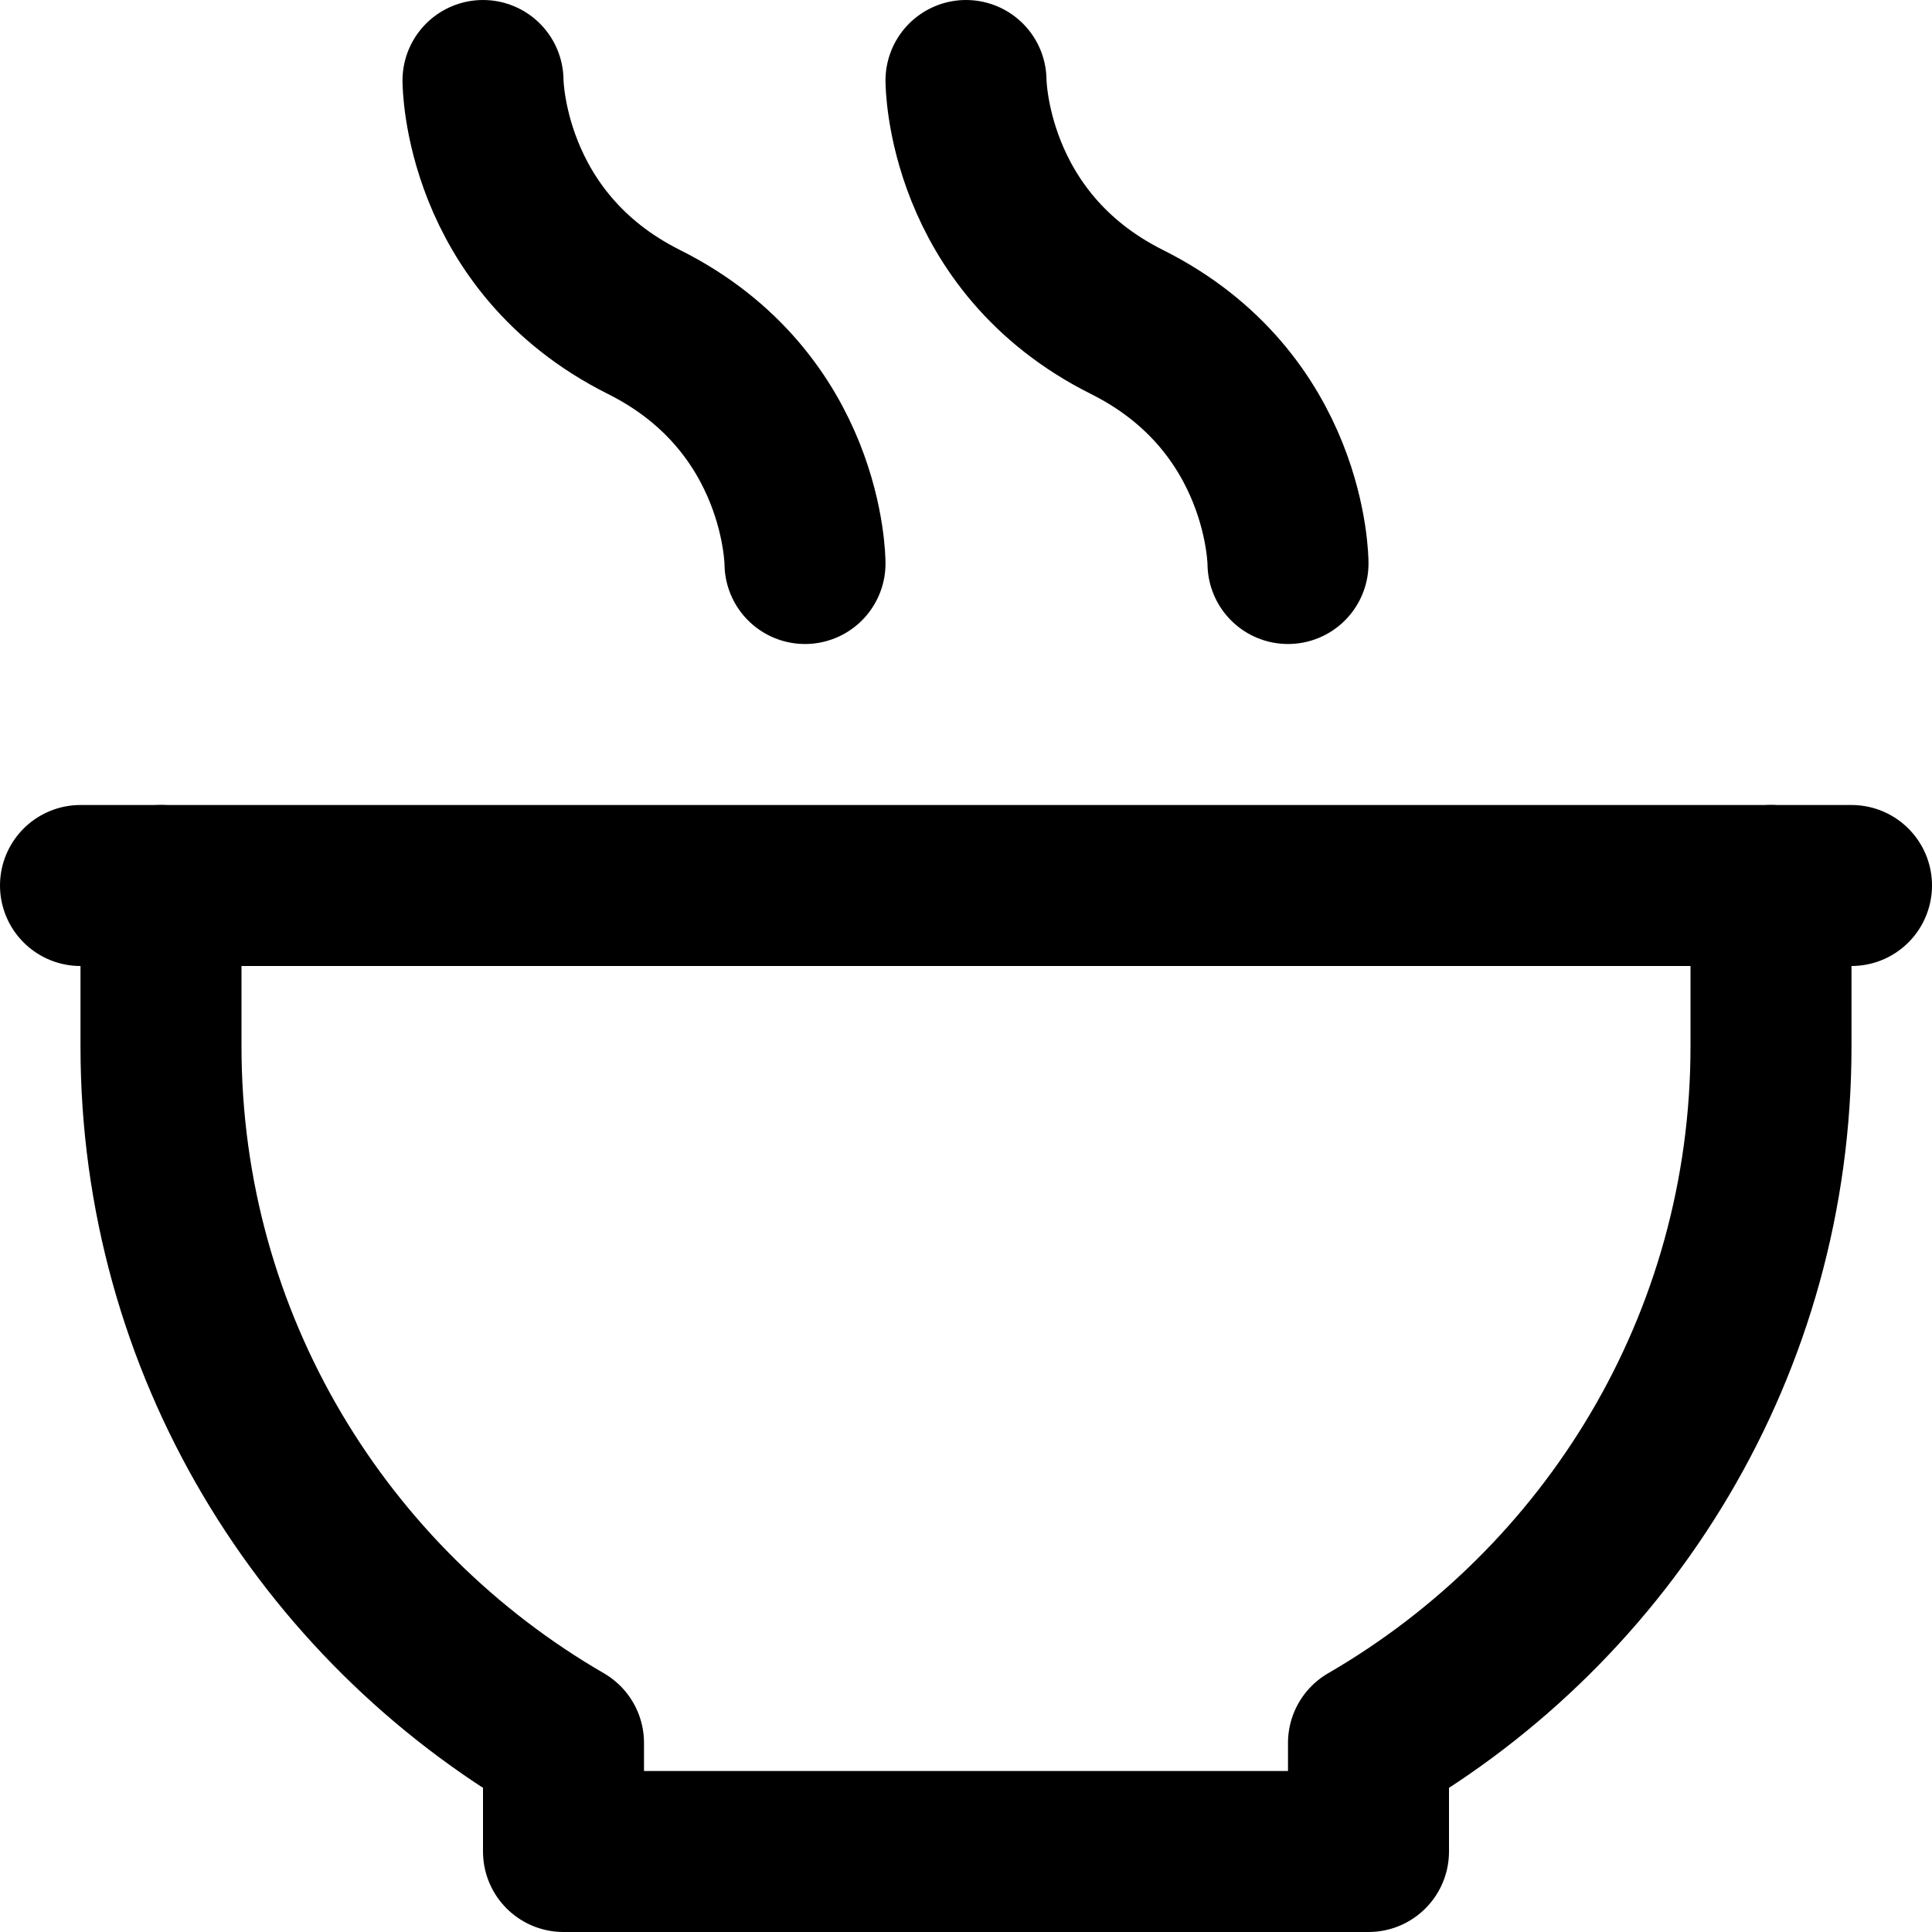
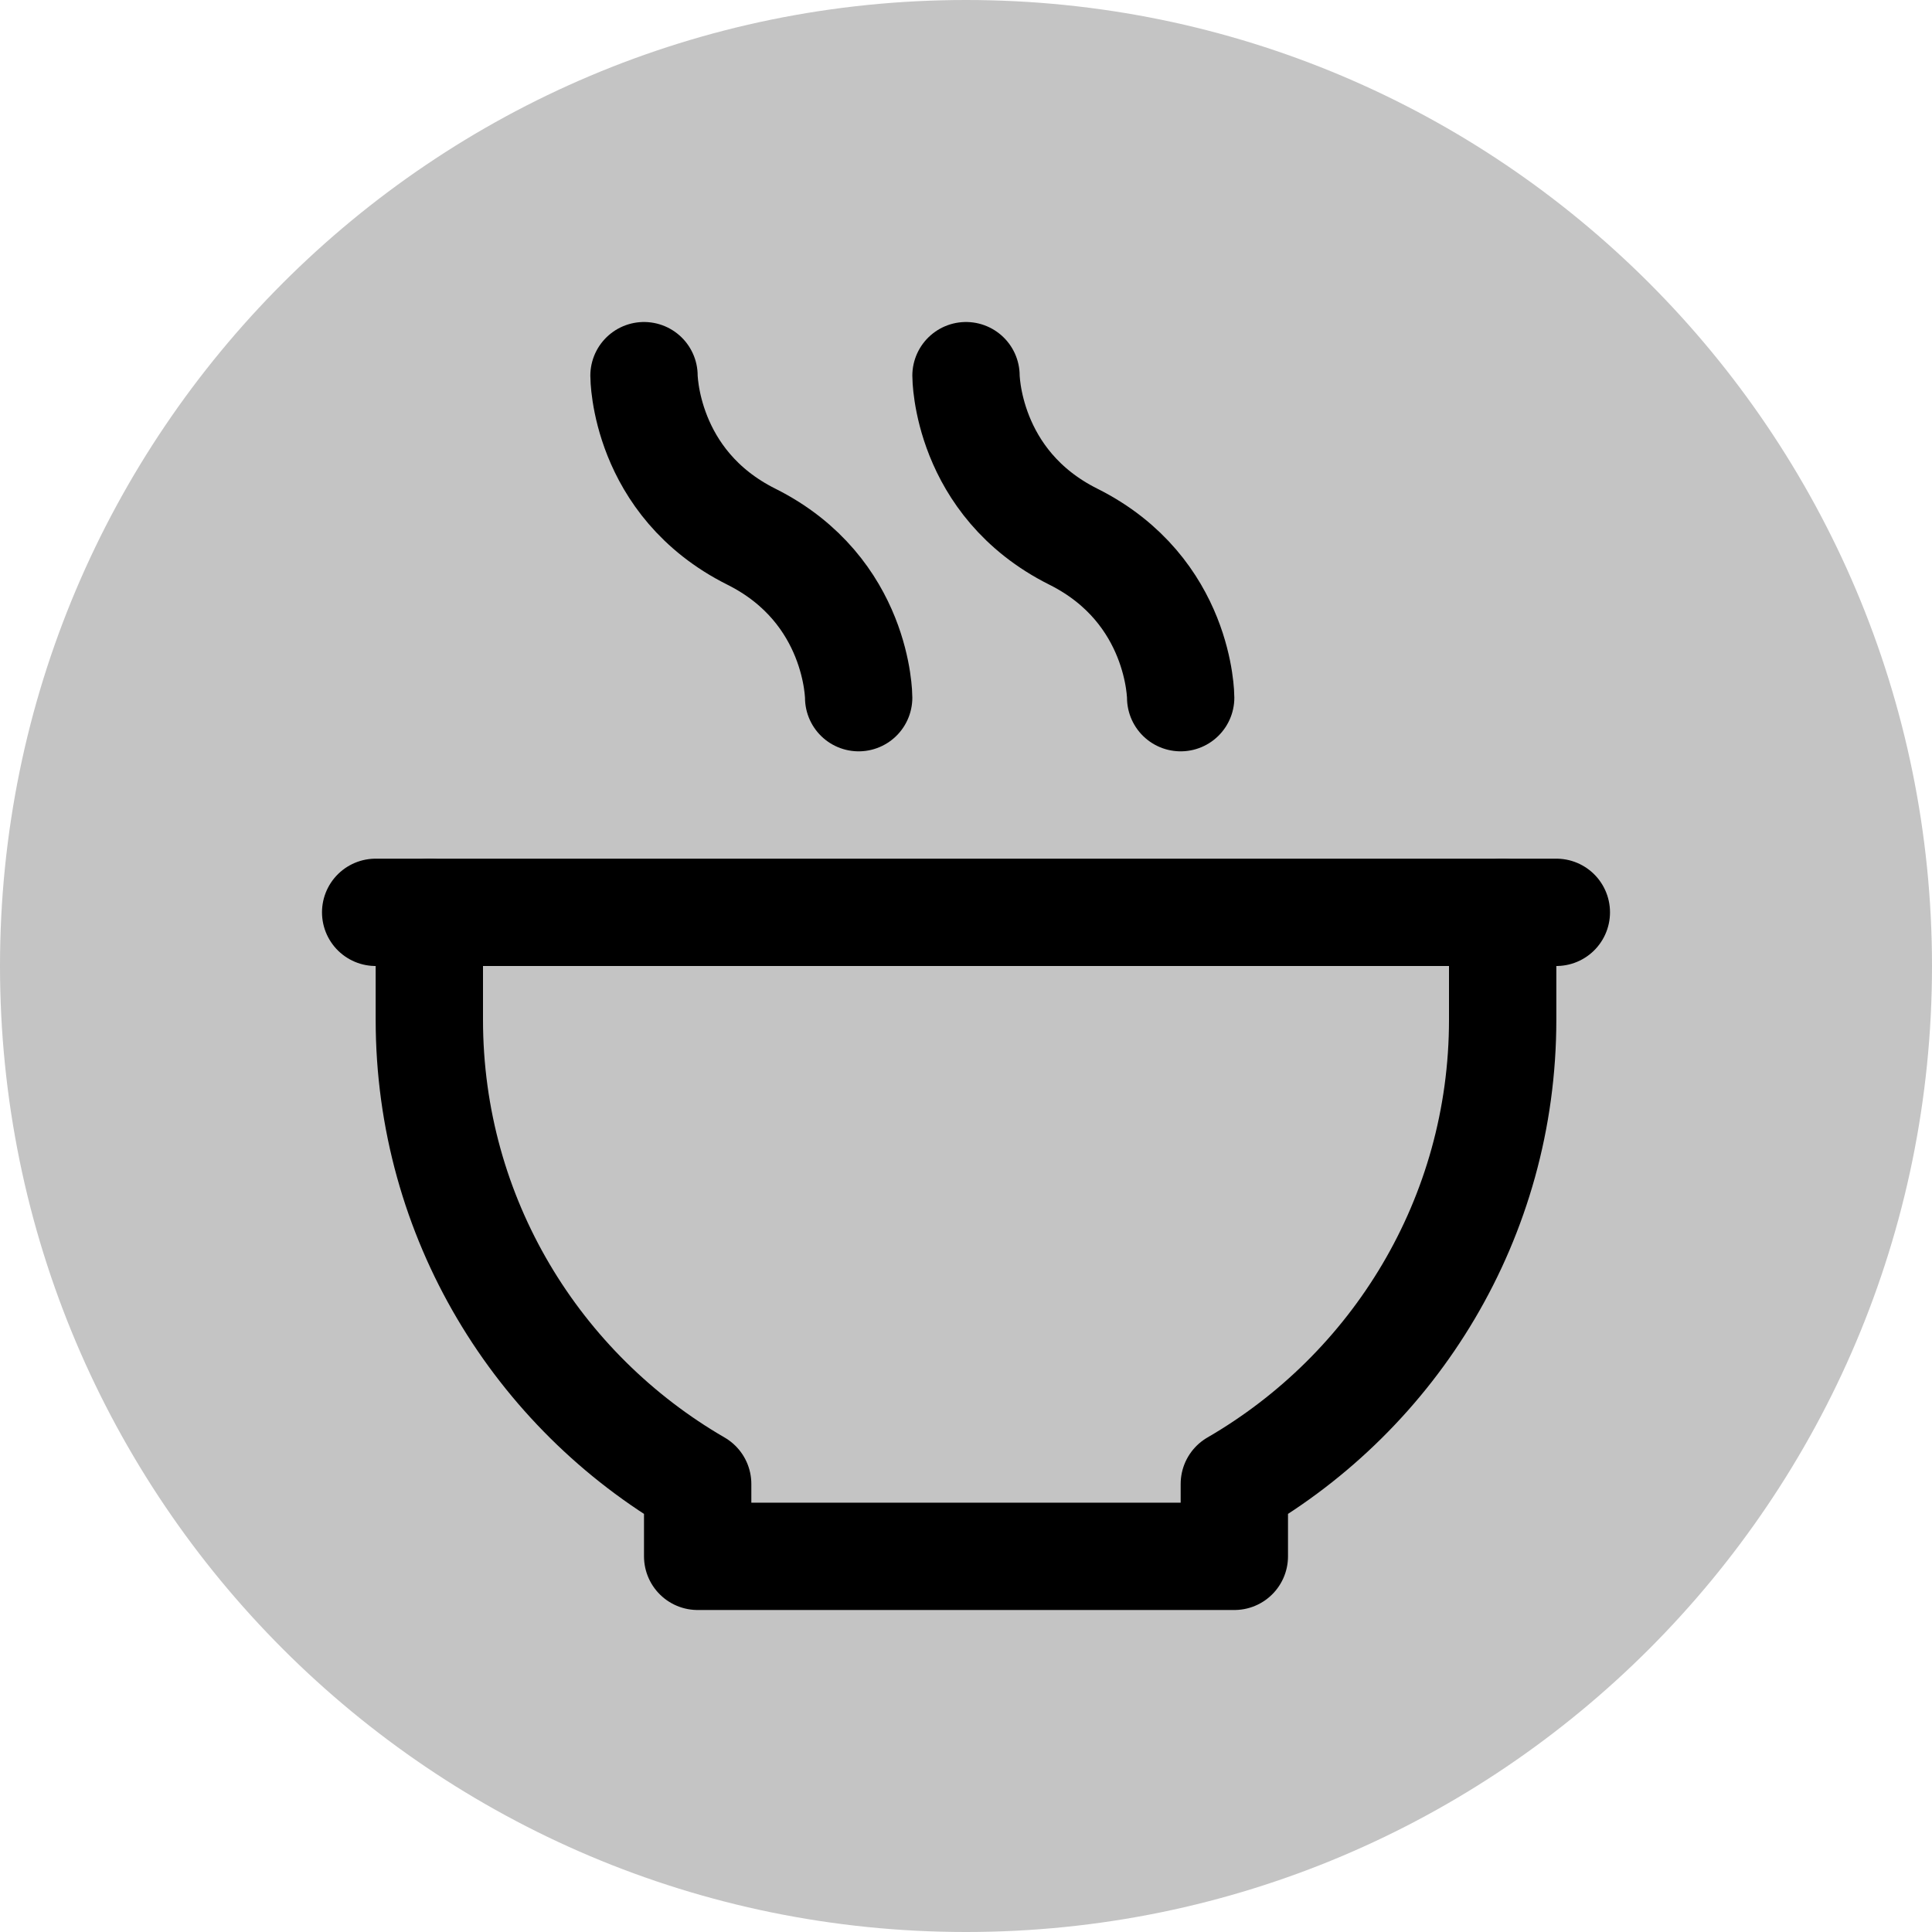
- <svg xmlns="http://www.w3.org/2000/svg" width="24" height="24" viewBox="0 0 24 24" fill="none">
-   <path d="M2 11V13C2 16.699 4.014 19.921 7 21.651V23H17V21.651C19.986 19.921 22 16.699 22 13V11" stroke="black" stroke-width="2" stroke-linecap="round" stroke-linejoin="round" />
-   <path d="M1 11H23" stroke="black" stroke-width="2" stroke-linecap="round" stroke-linejoin="round" />
-   <path d="M6 1C6 1 6 3 8 4C10 5 10 7 10 7" stroke="black" stroke-width="2" stroke-linecap="round" stroke-linejoin="round" />
-   <path d="M12 1C12 1 12 3 14 4C16 5 16 7 16 7" stroke="black" stroke-width="2" stroke-linecap="round" stroke-linejoin="round" />
+ <svg xmlns="http://www.w3.org/2000/svg" width="36" height="36" viewBox="0 0 36 36" fill="none">
+   <circle cx="18" cy="18" r="18" fill="#C4C4C4" />
+   <path d="M8 17V19C8 22.699 10.014 25.921 13 27.651V29H23V27.651C25.986 25.921 28 22.699 28 19V17" stroke="black" stroke-width="2" stroke-linecap="round" stroke-linejoin="round" />
+   <path d="M7 17H29" stroke="black" stroke-width="2" stroke-linecap="round" stroke-linejoin="round" />
+   <path d="M12 7C12 7 12 9 14 10C16 11 16 13 16 13" stroke="black" stroke-width="2" stroke-linecap="round" stroke-linejoin="round" />
+   <path d="M18 7C18 7 18 9 20 10C22 11 22 13 22 13" stroke="black" stroke-width="2" stroke-linecap="round" stroke-linejoin="round" />
</svg>
